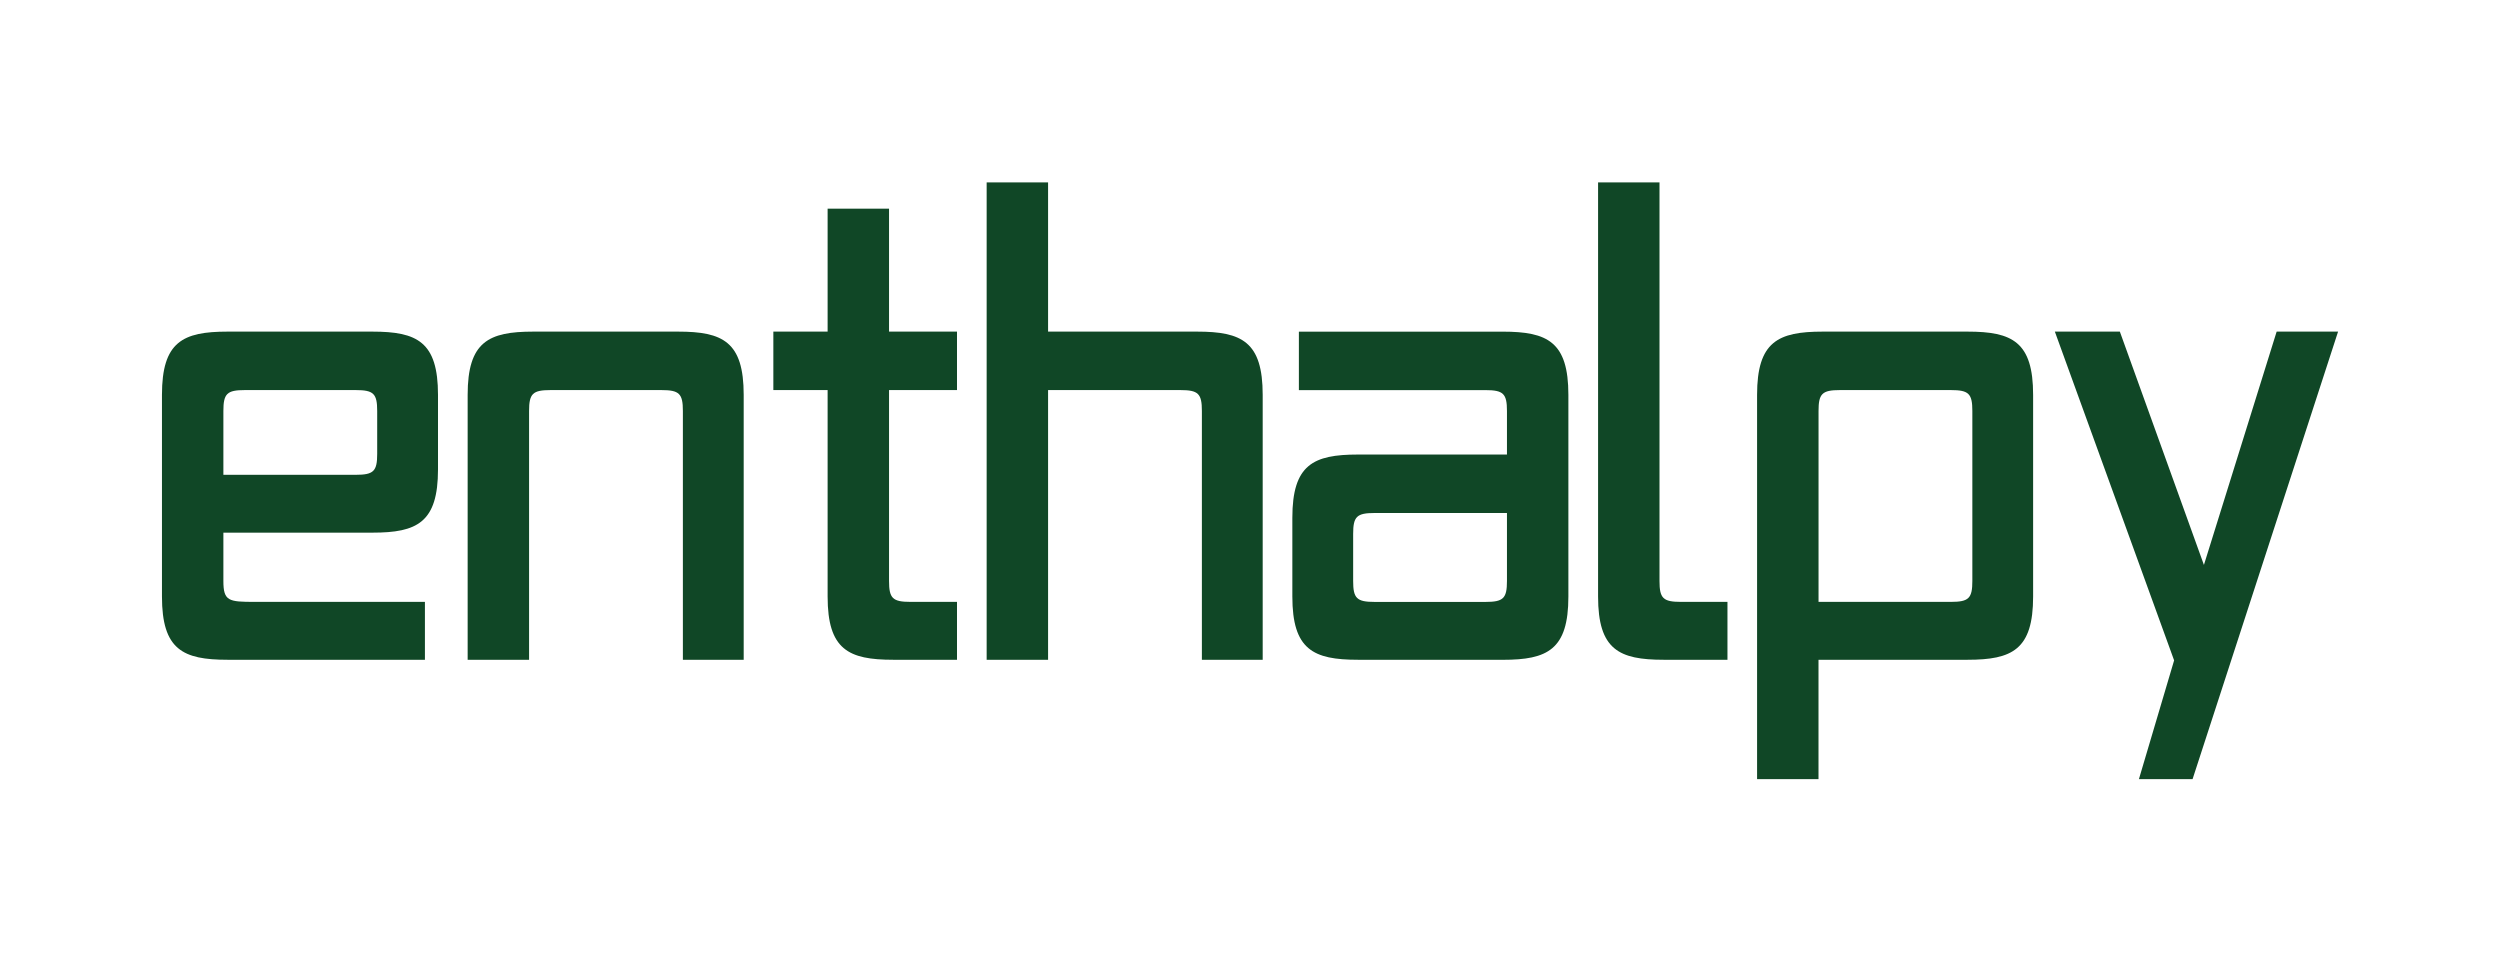
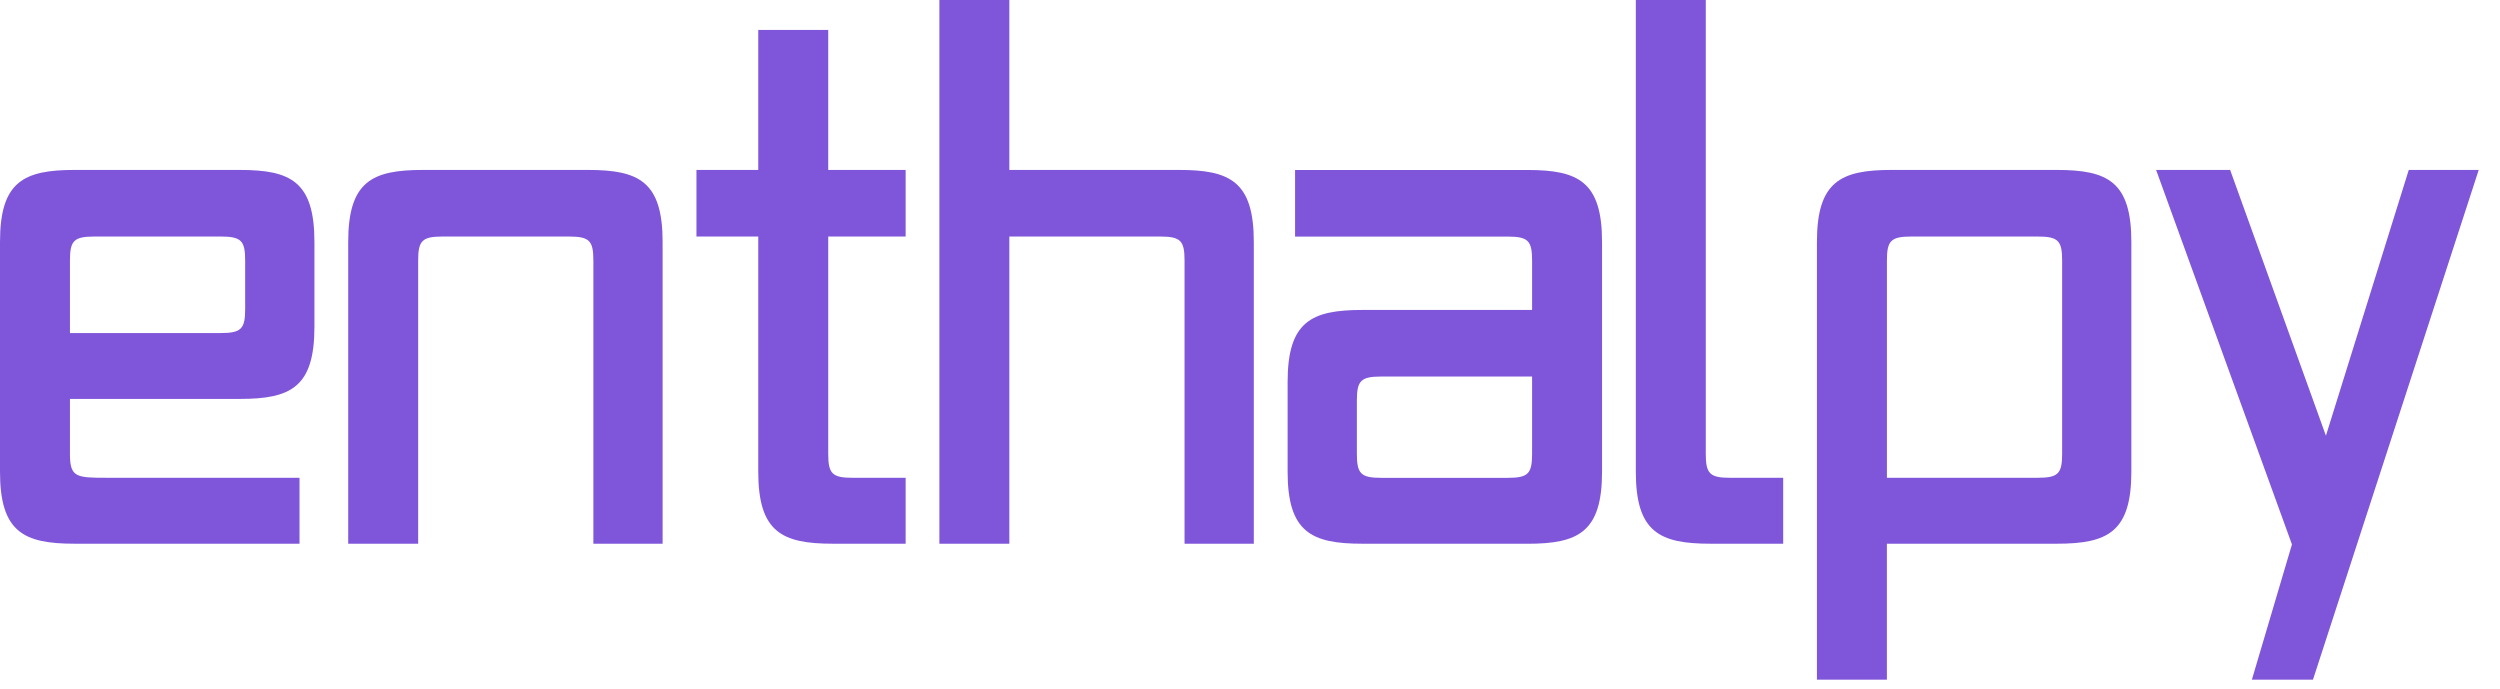
- <svg xmlns="http://www.w3.org/2000/svg" id="Layer_1" data-name="Layer 1" viewBox="0 0 650 250">
-   <defs>
-     <style>
-       .cls-1 {
-         fill: #104726;
-         stroke-width: 0px;
-       }
-     </style>
-   </defs>
-   <path class="cls-1" d="m59.16,171.54c-11.63,0-17.05-2.64-17.05-16.44v-52.44c0-13.81,5.42-16.44,17.05-16.44h37.67c11.63,0,17.05,2.64,17.05,16.44v19.39c0,13.81-5.43,16.44-17.05,16.44h-38.75v12.57c0,5.27,1.39,5.43,8.22,5.43h44.18v15.05h-51.31Zm38.91-64.69c0-4.5-.93-5.43-5.58-5.43h-28.83c-4.65,0-5.58.93-5.58,5.43v16.6h34.41c4.65,0,5.58-.93,5.58-5.43v-11.17Z" />
-   <path class="cls-1" d="m177.55,171.54v-64.69c0-4.5-.93-5.43-5.58-5.43h-28.83c-4.65,0-5.58.93-5.58,5.43v64.69h-15.97v-68.88c0-13.81,5.43-16.44,17.05-16.44h37.67c11.63,0,17.05,2.64,17.05,16.44v68.88h-15.81Z" />
-   <path class="cls-1" d="m232.23,171.54c-11.63,0-17.05-2.64-17.05-16.44v-53.68h-14.11v-15.2h14.11v-31.96h15.97v31.96h17.67v15.2h-17.67v49.64c0,4.5.93,5.43,5.58,5.43h12.09v15.05h-16.59Z" />
-   <path class="cls-1" d="m312.49,171.54v-64.69c0-4.5-.93-5.43-5.58-5.43h-34.41v70.12h-15.97V47.43h15.97v38.79h38.75c11.63,0,17.05,2.64,17.05,16.44v68.88h-15.81Z" />
-   <path class="cls-1" d="m353.06,171.54c-11.63,0-17.05-2.64-17.05-16.44v-20.48c0-13.81,5.43-16.44,17.05-16.44h38.75v-11.32c0-4.5-.93-5.43-5.58-5.43h-48.52v-15.2h53.02c11.63,0,17.05,2.64,17.05,16.44v52.44c0,13.81-5.43,16.44-17.05,16.44h-37.67Zm38.75-38.16h-34.41c-4.65,0-5.58.93-5.58,5.43v12.26c0,4.5.93,5.43,5.58,5.43h28.83c4.65,0,5.58-.93,5.58-5.43v-17.69Z" />
-   <path class="cls-1" d="m432.55,171.54c-11.63,0-17.05-2.64-17.05-16.44V47.43h15.97v103.63c0,4.5.93,5.43,5.58,5.43h12.09v15.05h-16.59Z" />
-   <path class="cls-1" d="m472.81,171.54v31.03h-15.97v-99.91c0-13.81,5.43-16.44,17.05-16.44h37.67c11.63,0,17.05,2.64,17.05,16.44v52.44c0,13.81-5.43,16.44-17.05,16.44h-38.76Zm40-64.69c0-4.5-.93-5.43-5.58-5.43h-28.83c-4.65,0-5.58.93-5.58,5.43v49.64h34.41c4.65,0,5.58-.93,5.58-5.43v-44.21Z" />
-   <path class="cls-1" d="m556.12,202.57l9.15-30.87-31.01-85.48h16.9l21.86,60.66,18.91-60.66h15.97l-37.83,116.35h-13.95Z" />
+ <svg xmlns="http://www.w3.org/2000/svg" width="109" height="30" viewBox="0 0 109 30" fill="none">
+   <path d="M3.257 23.706C1.035 23.706 0 23.202 0 20.566V10.549C0 7.912 1.035 7.409 3.257 7.409H10.452C12.674 7.409 13.709 7.913 13.709 10.549V14.253C13.709 16.891 12.672 17.393 10.452 17.393H3.05V19.794C3.05 20.801 3.316 20.831 4.621 20.831H13.059V23.706H3.259H3.257ZM10.689 11.35C10.689 10.49 10.511 10.313 9.623 10.313H4.116C3.228 10.313 3.05 10.49 3.05 11.35V14.521H9.623C10.511 14.521 10.689 14.343 10.689 13.483V11.35Z" fill="#7F56D9" />
+   <path d="M25.871 23.706V11.35C25.871 10.49 25.693 10.313 24.805 10.313H19.298C18.41 10.313 18.232 10.49 18.232 11.35V23.706H15.182V10.549C15.182 7.912 16.219 7.409 18.438 7.409H25.634C27.855 7.409 28.89 7.913 28.89 10.549V23.706H25.871Z" fill="#7F56D9" />
+   <path d="M36.317 23.706C34.096 23.706 33.06 23.202 33.06 20.566V10.313H30.365V7.409H33.06V1.305H36.111V7.409H39.486V10.313H36.111V19.795C36.111 20.654 36.288 20.832 37.176 20.832H39.486V23.706H36.317Z" fill="#7F56D9" />
+   <path d="M51.646 23.706V11.35C51.646 10.49 51.468 10.313 50.58 10.313H44.007V23.706H40.957V0H44.007V7.409H51.409C53.63 7.409 54.666 7.914 54.666 10.55V23.706H51.646Z" fill="#7F56D9" />
+   <path d="M59.397 23.706C57.175 23.706 56.14 23.202 56.14 20.566V16.654C56.14 14.016 57.177 13.514 59.397 13.514H66.799V11.352C66.799 10.492 66.621 10.315 65.733 10.315H56.465V7.411H66.592C68.814 7.411 69.849 7.915 69.849 10.551V20.568C69.849 23.206 68.812 23.708 66.592 23.708H59.397V23.706ZM66.799 16.417H60.226C59.338 16.417 59.16 16.595 59.16 17.454V19.796C59.16 20.656 59.338 20.834 60.226 20.834H65.733C66.621 20.834 66.799 20.656 66.799 19.796V16.417Z" fill="#7F56D9" />
+   <path d="M74.578 23.706C72.357 23.706 71.322 23.202 71.322 20.566V0H74.372V19.794C74.372 20.654 74.55 20.832 75.438 20.832H77.747V23.706H74.578Z" fill="#7F56D9" />
+   <path d="M82.269 23.706V29.633H79.218V10.549C79.218 7.912 80.255 7.409 82.475 7.409H89.67C91.892 7.409 92.927 7.913 92.927 10.549V20.566C92.927 23.204 91.89 23.706 89.67 23.706H82.267H82.269ZM89.909 11.35C89.909 10.49 89.731 10.313 88.843 10.313H83.336C82.448 10.313 82.27 10.49 82.27 11.35V20.831H88.843C89.731 20.831 89.909 20.654 89.909 19.794V11.35Z" fill="#7F56D9" />
+   <path d="M98.182 29.633L99.929 23.737L94.006 7.409H97.234L101.41 18.996L105.022 7.409H108.072L100.846 29.633H98.182Z" fill="#7F56D9" />
</svg>
